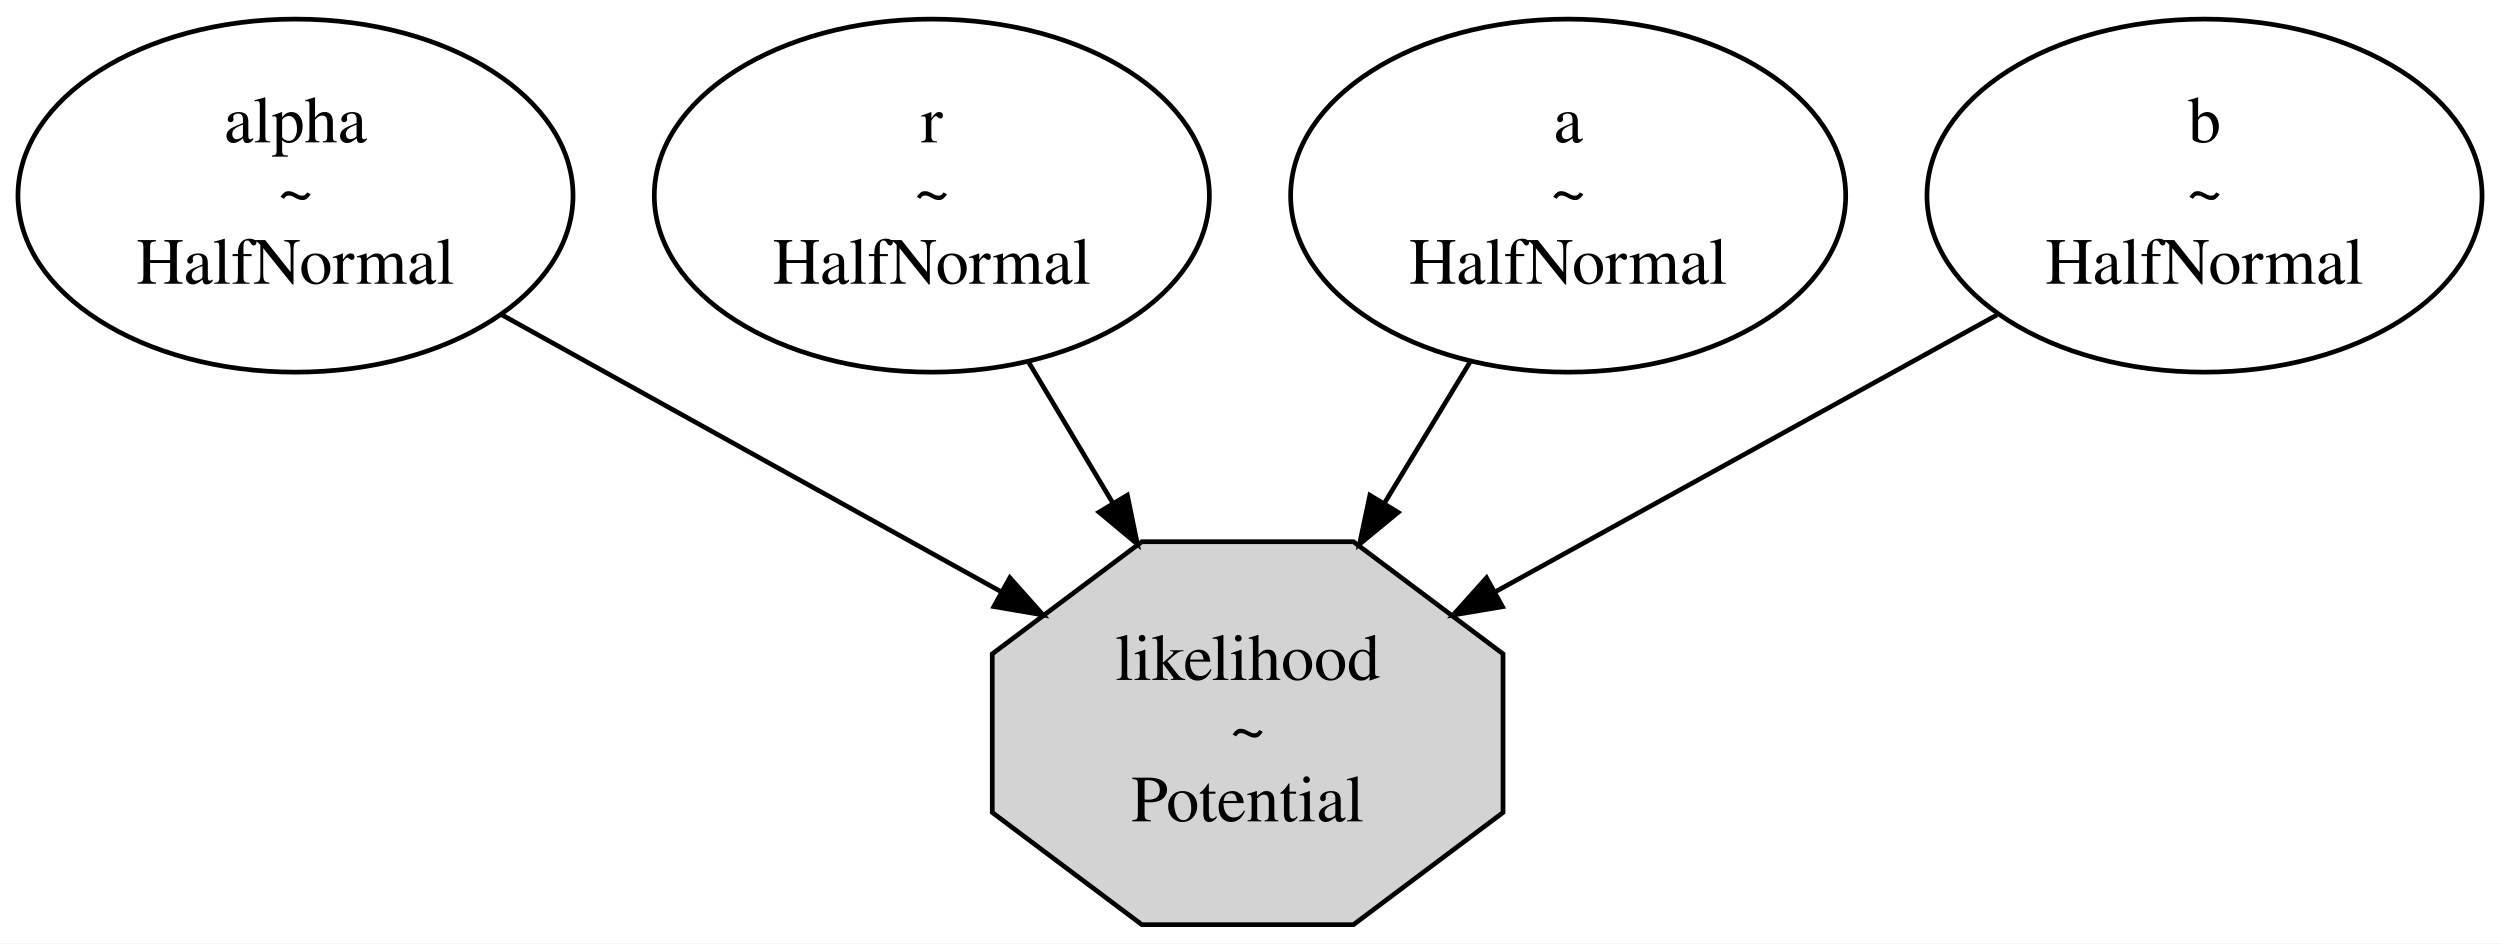
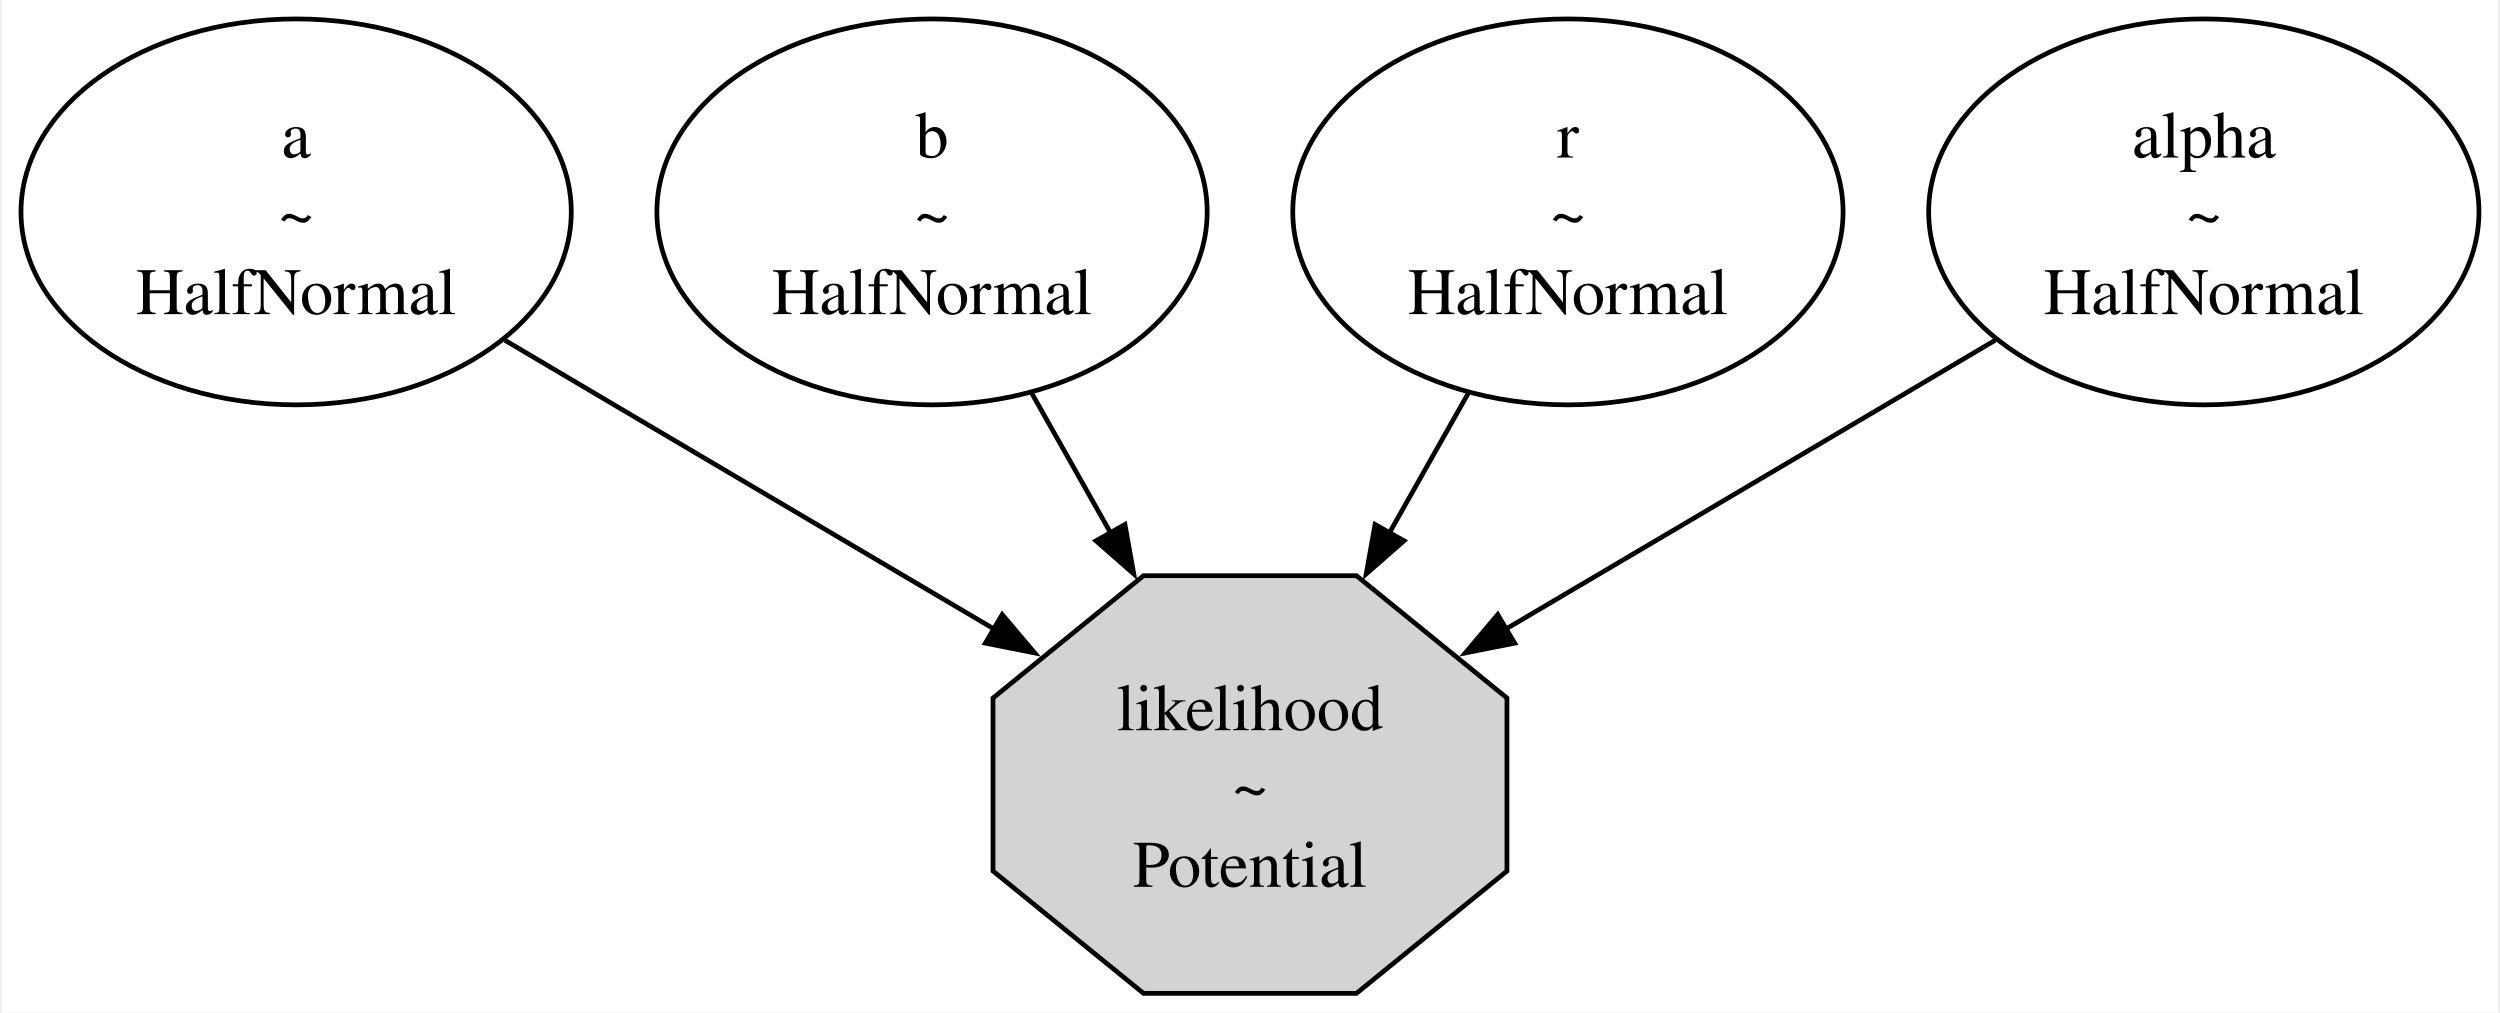
- <svg xmlns="http://www.w3.org/2000/svg" width="530pt" height="200pt" viewBox="0.00 0.00 530.38 200.08">
-   <g id="graph0" class="graph" transform="scale(1 1) rotate(0) translate(4 196.08)">
-     <polygon fill="white" stroke="none" points="-4,4 -4,-196.08 526.38,-196.08 526.38,4 -4,4" />
+ <svg xmlns="http://www.w3.org/2000/svg" width="526pt" height="213pt" viewBox="0.00 0.00 525.97 213.33">
+   <g id="graph0" class="graph" transform="scale(1 1) rotate(0) translate(4 209.33)">
+     <polygon fill="white" stroke="none" points="-4,4 -4,-209.33 521.97,-209.33 521.97,4 -4,4" />
    <g id="node1" class="node">
-       <ellipse fill="none" stroke="black" cx="58.69" cy="-154.61" rx="58.88" ry="37.45" />
-       <text text-anchor="middle" x="58.69" y="-165.91" font-family="Times,serif" font-size="14.00">alpha</text>
-       <text text-anchor="middle" x="58.69" y="-150.91" font-family="Times,serif" font-size="14.00">~</text>
-       <text text-anchor="middle" x="58.69" y="-135.91" font-family="Times,serif" font-size="14.00">HalfNormal</text>
+       <ellipse fill="none" stroke="black" cx="57.98" cy="-164.68" rx="57.98" ry="40.66" />
+       <text text-anchor="middle" x="57.98" y="-176.13" font-family="Times,serif" font-size="14.00">a</text>
+       <text text-anchor="middle" x="57.98" y="-159.63" font-family="Times,serif" font-size="14.00">~</text>
+       <text text-anchor="middle" x="57.98" y="-143.13" font-family="Times,serif" font-size="14.00">HalfNormal</text>
+     </g>
+     <g id="node4" class="node">
+       <polygon fill="lightgrey" stroke="black" points="313.13,-25.78 313.13,-62.24 281.41,-88.02 236.55,-88.02 204.83,-62.24 204.83,-25.78 236.55,0 281.41,0 313.13,-25.78" />
+       <text text-anchor="middle" x="258.98" y="-55.46" font-family="Times,serif" font-size="14.00">likelihood</text>
+       <text text-anchor="middle" x="258.98" y="-38.96" font-family="Times,serif" font-size="14.00">~</text>
+       <text text-anchor="middle" x="258.98" y="-22.46" font-family="Times,serif" font-size="14.00">Potential</text>
+     </g>
+     <g id="edge2" class="edge">
+       <path fill="none" stroke="black" d="M101.95,-137.64C109.62,-133.1 117.53,-128.42 124.98,-124.02 151.35,-108.44 180.64,-91.17 205.1,-76.75" />
+       <polygon fill="black" stroke="black" points="206.77,-79.83 213.61,-71.74 203.22,-73.8 206.77,-79.83" />
+     </g>
+     <g id="node2" class="node">
+       <ellipse fill="none" stroke="black" cx="191.98" cy="-164.68" rx="57.98" ry="40.66" />
+       <text text-anchor="middle" x="191.98" y="-176.13" font-family="Times,serif" font-size="14.00">b</text>
+       <text text-anchor="middle" x="191.98" y="-159.63" font-family="Times,serif" font-size="14.00">~</text>
+       <text text-anchor="middle" x="191.98" y="-143.13" font-family="Times,serif" font-size="14.00">HalfNormal</text>
+     </g>
+     <g id="edge4" class="edge">
+       <path fill="none" stroke="black" d="M213,-126.45C218.29,-117.07 224.08,-106.83 229.7,-96.88" />
+       <polygon fill="black" stroke="black" points="232.63,-98.81 234.5,-88.38 226.53,-95.37 232.63,-98.81" />
    </g>
    <g id="node3" class="node">
-       <polygon fill="lightgrey" stroke="black" points="314.87,-23.74 314.87,-57.39 283.13,-81.19 238.25,-81.19 206.51,-57.39 206.51,-23.74 238.25,0.06 283.13,0.06 314.87,-23.74" />
-       <text text-anchor="middle" x="260.69" y="-51.86" font-family="Times,serif" font-size="14.00">likelihood</text>
-       <text text-anchor="middle" x="260.69" y="-36.86" font-family="Times,serif" font-size="14.00">~</text>
-       <text text-anchor="middle" x="260.69" y="-21.86" font-family="Times,serif" font-size="14.00">Potential</text>
+       <ellipse fill="none" stroke="black" cx="325.98" cy="-164.68" rx="57.98" ry="40.66" />
+       <text text-anchor="middle" x="325.98" y="-176.13" font-family="Times,serif" font-size="14.00">r</text>
+       <text text-anchor="middle" x="325.98" y="-159.63" font-family="Times,serif" font-size="14.00">~</text>
+       <text text-anchor="middle" x="325.98" y="-143.13" font-family="Times,serif" font-size="14.00">HalfNormal</text>
    </g>
    <g id="edge1" class="edge">
-       <path fill="none" stroke="black" d="M102.52,-129.29C133.6,-112.06 175.44,-88.85 208.28,-70.63" />
-       <polygon fill="black" stroke="black" points="210.24,-73.55 217.29,-65.64 206.85,-67.43 210.24,-73.55" />
-     </g>
-     <g id="node2" class="node">
-       <ellipse fill="none" stroke="black" cx="193.69" cy="-154.61" rx="58.88" ry="37.45" />
-       <text text-anchor="middle" x="193.69" y="-165.91" font-family="Times,serif" font-size="14.00">r</text>
-       <text text-anchor="middle" x="193.69" y="-150.91" font-family="Times,serif" font-size="14.00">~</text>
-       <text text-anchor="middle" x="193.69" y="-135.91" font-family="Times,serif" font-size="14.00">HalfNormal</text>
-     </g>
-     <g id="edge2" class="edge">
-       <path fill="none" stroke="black" d="M214.16,-119.38C219.81,-109.92 226.05,-99.48 232.08,-89.41" />
-       <polygon fill="black" stroke="black" points="235.17,-91.06 237.3,-80.68 229.16,-87.46 235.17,-91.06" />
-     </g>
-     <g id="node4" class="node">
-       <ellipse fill="none" stroke="black" cx="328.69" cy="-154.61" rx="58.88" ry="37.45" />
-       <text text-anchor="middle" x="328.69" y="-165.91" font-family="Times,serif" font-size="14.00">a</text>
-       <text text-anchor="middle" x="328.69" y="-150.91" font-family="Times,serif" font-size="14.00">~</text>
-       <text text-anchor="middle" x="328.69" y="-135.91" font-family="Times,serif" font-size="14.00">HalfNormal</text>
-     </g>
-     <g id="edge4" class="edge">
-       <path fill="none" stroke="black" d="M307.92,-119.38C302.18,-109.92 295.84,-99.48 289.73,-89.41" />
-       <polygon fill="black" stroke="black" points="292.61,-87.41 284.43,-80.68 286.62,-91.04 292.61,-87.41" />
+       <path fill="none" stroke="black" d="M304.97,-126.45C299.67,-117.07 293.89,-106.83 288.27,-96.88" />
+       <polygon fill="black" stroke="black" points="291.43,-95.37 283.47,-88.38 285.34,-98.81 291.43,-95.37" />
    </g>
    <g id="node5" class="node">
-       <ellipse fill="none" stroke="black" cx="463.69" cy="-154.61" rx="58.88" ry="37.45" />
-       <text text-anchor="middle" x="463.69" y="-165.91" font-family="Times,serif" font-size="14.00">b</text>
-       <text text-anchor="middle" x="463.69" y="-150.91" font-family="Times,serif" font-size="14.00">~</text>
-       <text text-anchor="middle" x="463.69" y="-135.91" font-family="Times,serif" font-size="14.00">HalfNormal</text>
+       <ellipse fill="none" stroke="black" cx="459.98" cy="-164.68" rx="57.98" ry="40.66" />
+       <text text-anchor="middle" x="459.98" y="-176.13" font-family="Times,serif" font-size="14.00">alpha</text>
+       <text text-anchor="middle" x="459.98" y="-159.63" font-family="Times,serif" font-size="14.00">~</text>
+       <text text-anchor="middle" x="459.98" y="-143.13" font-family="Times,serif" font-size="14.00">HalfNormal</text>
    </g>
    <g id="edge3" class="edge">
-       <path fill="none" stroke="black" d="M419.64,-129.29C388.41,-112.06 346.36,-88.85 313.36,-70.63" />
-       <polygon fill="black" stroke="black" points="314.75,-67.4 304.3,-65.64 311.37,-73.53 314.75,-67.4" />
+       <path fill="none" stroke="black" d="M416.02,-137.64C408.34,-133.1 400.43,-128.42 392.98,-124.02 366.62,-108.44 337.32,-91.17 312.87,-76.75" />
+       <polygon fill="black" stroke="black" points="314.75,-73.8 304.36,-71.74 311.19,-79.83 314.75,-73.8" />
    </g>
  </g>
</svg>
